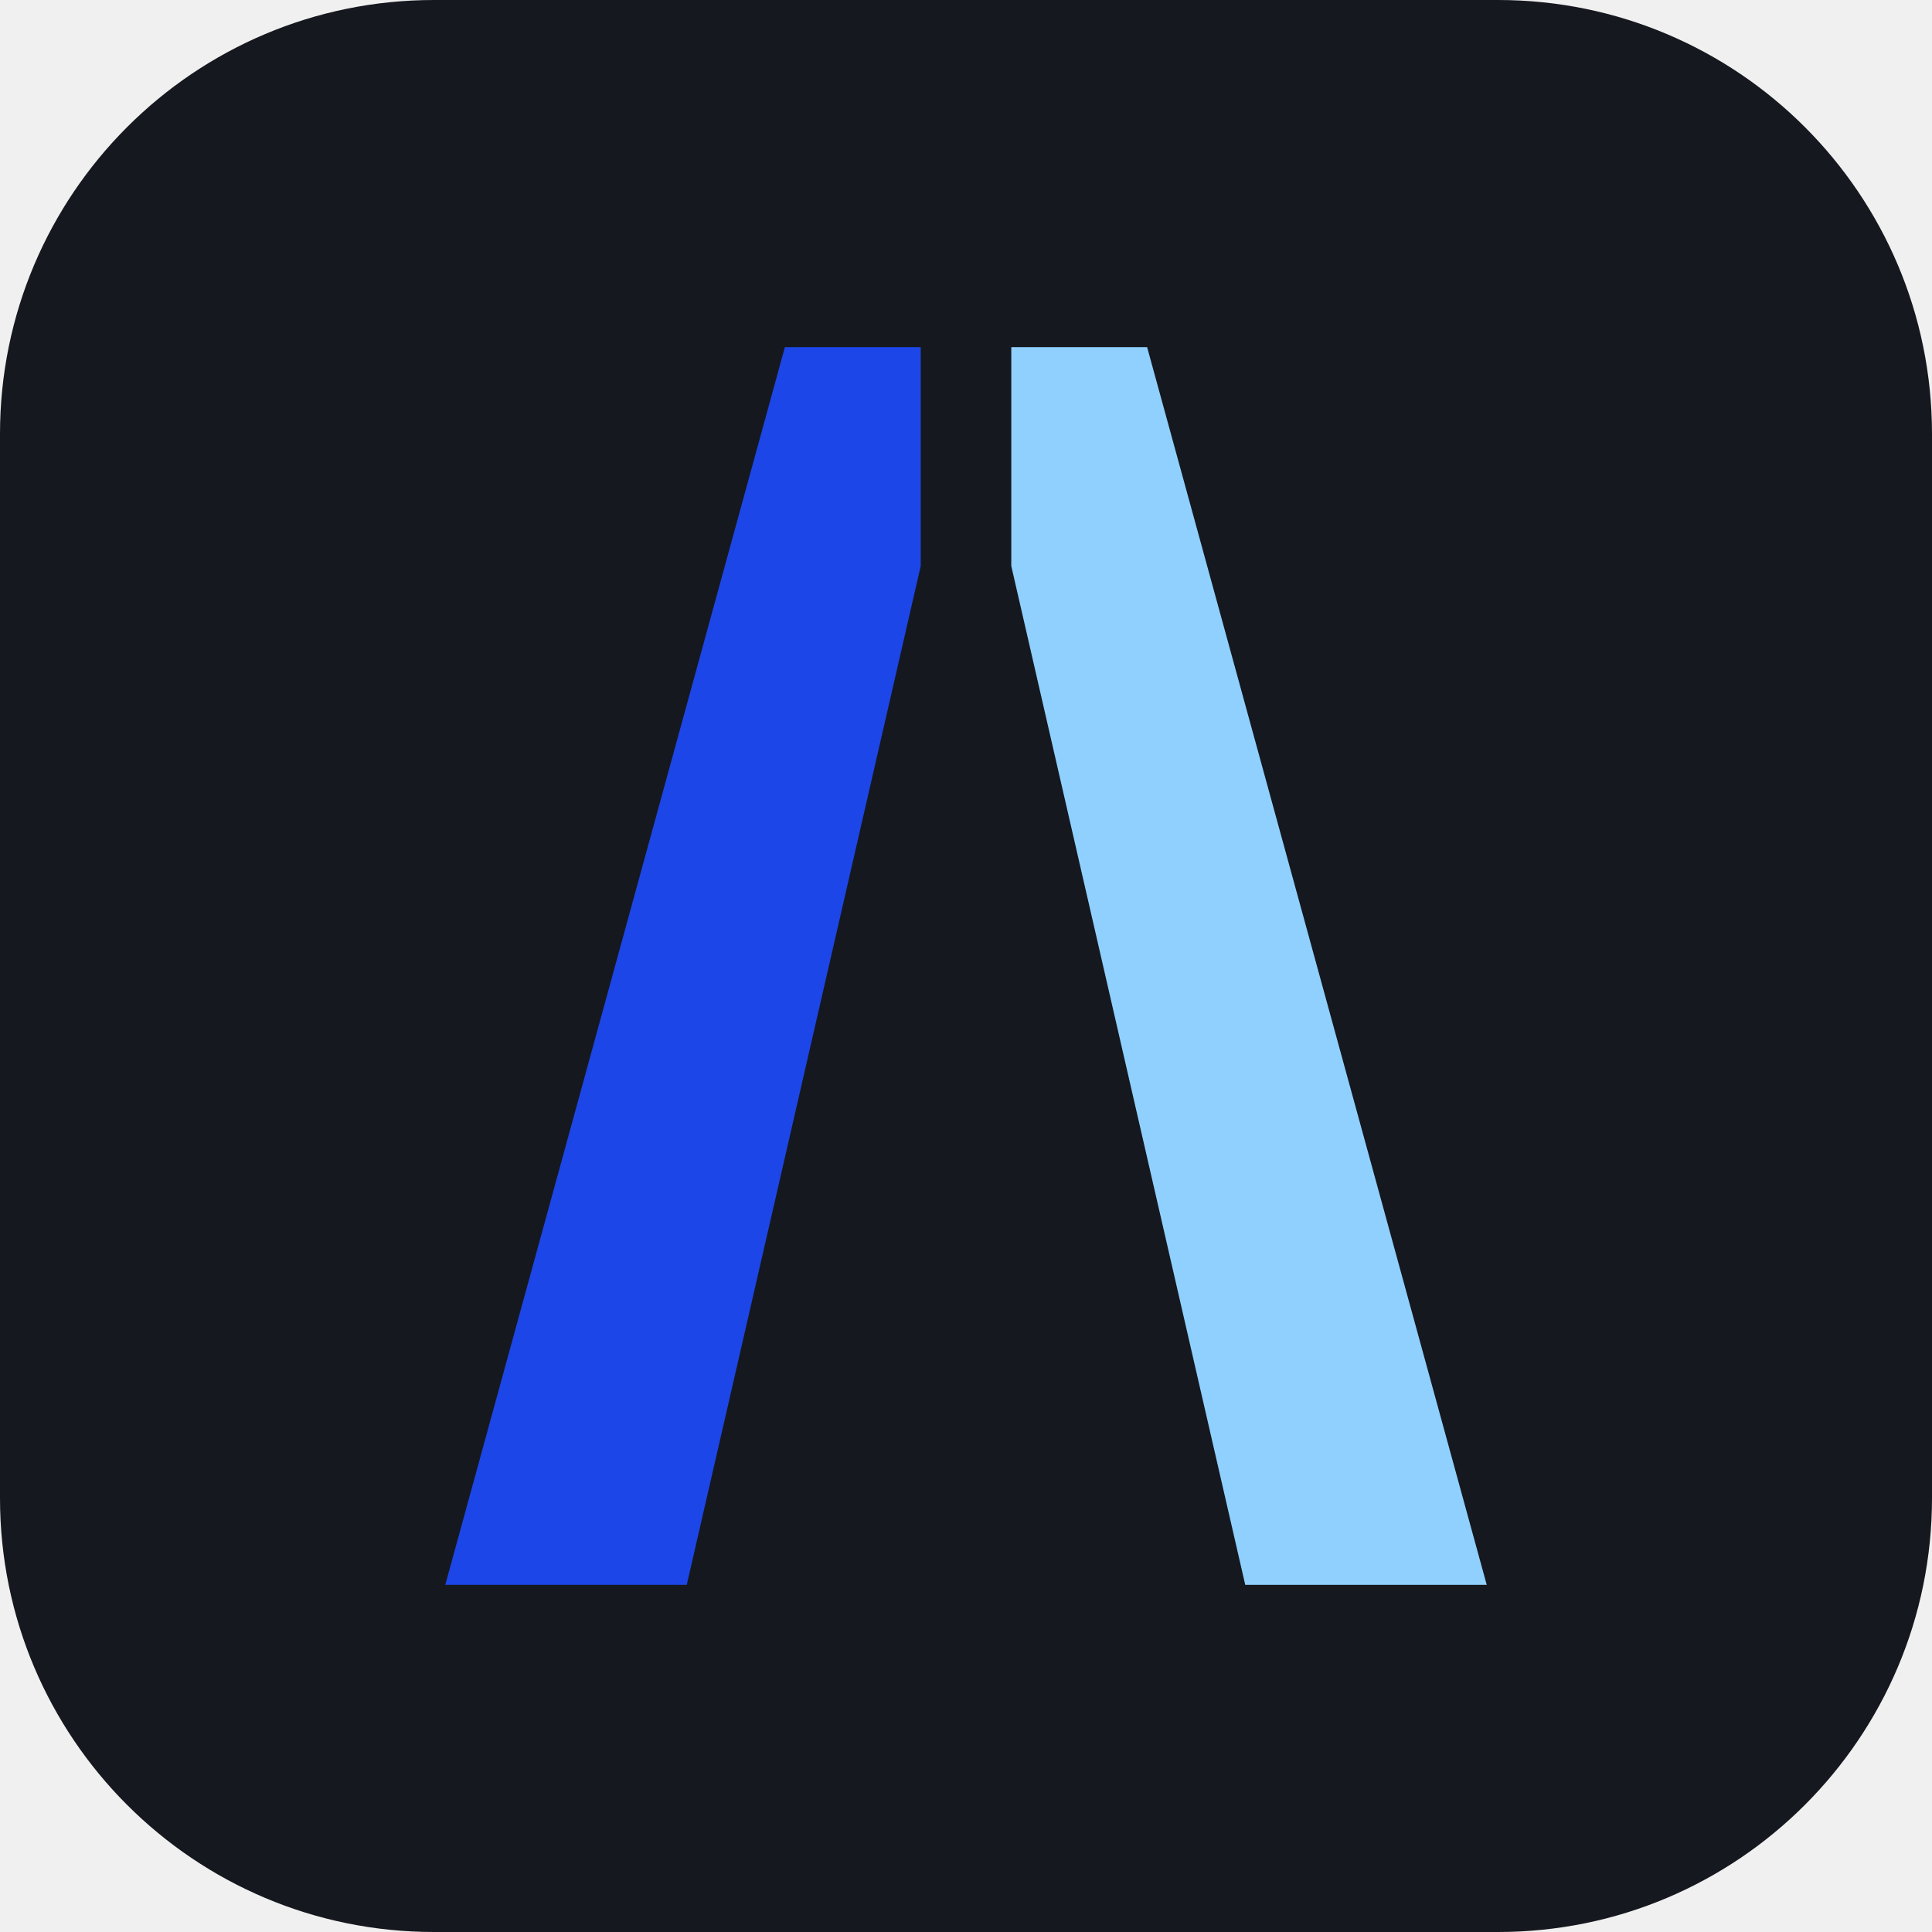
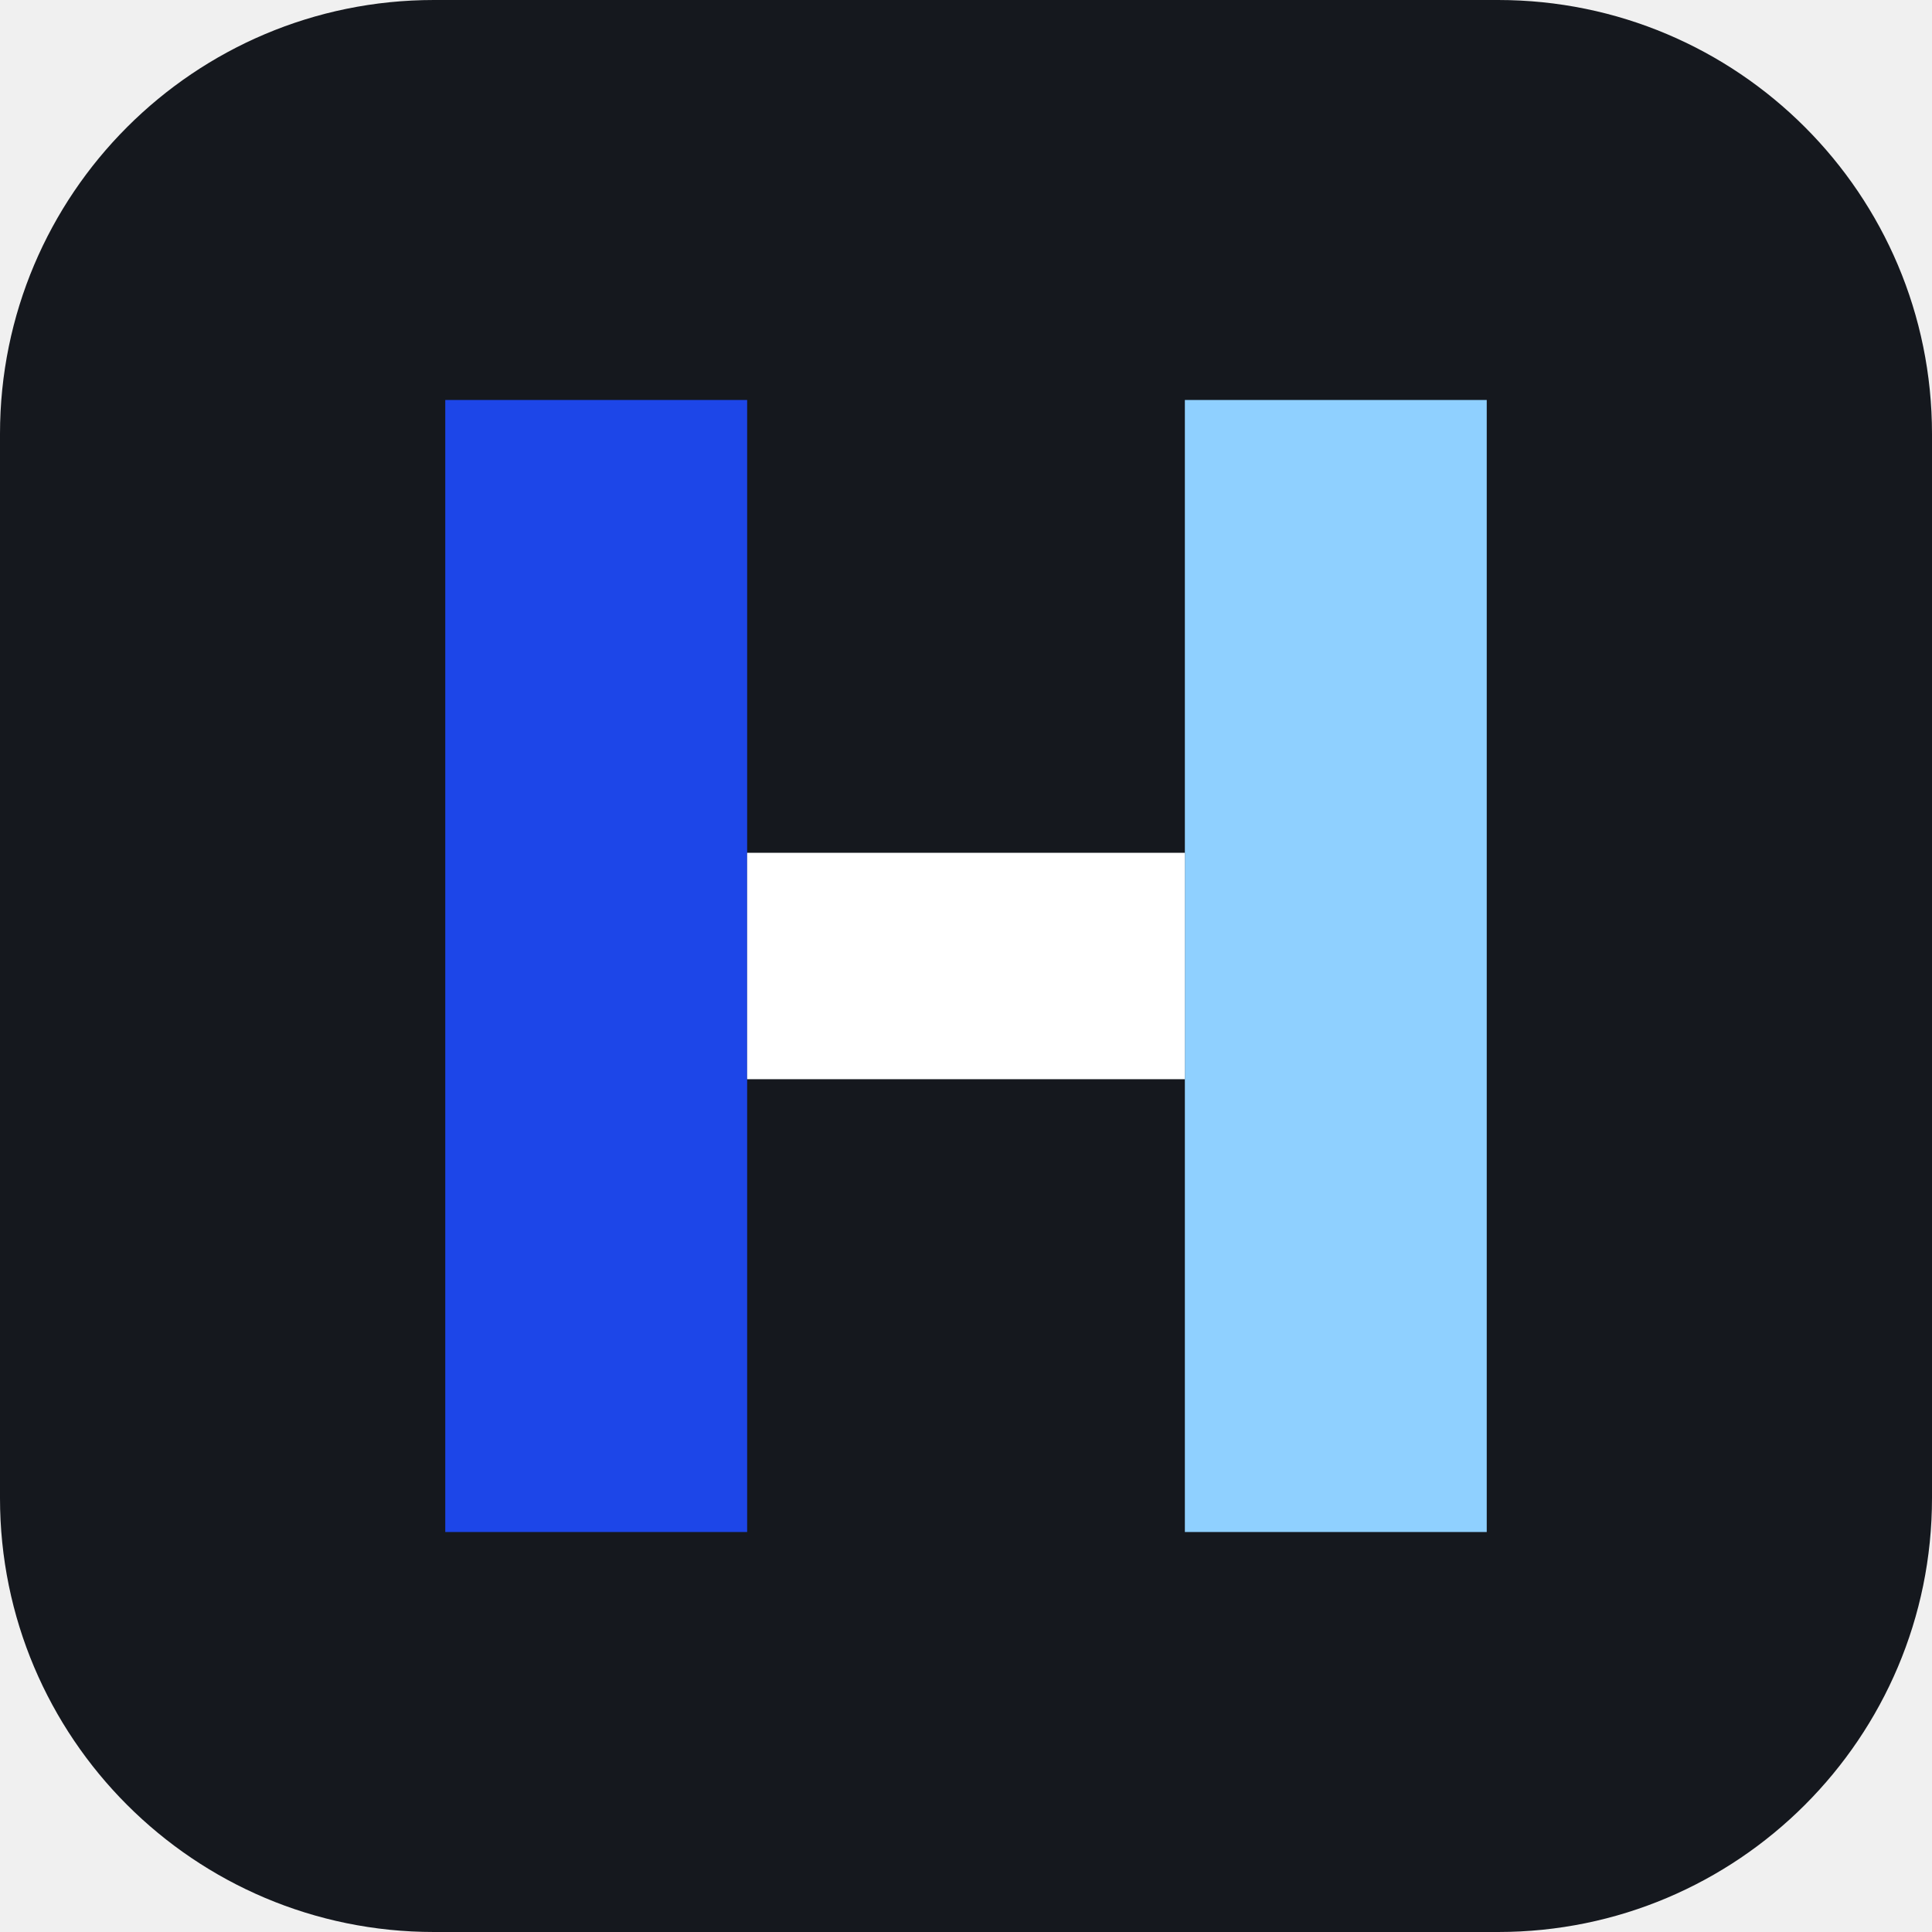
<svg xmlns="http://www.w3.org/2000/svg" viewBox="0 0 512 512">
  <rect width="512" height="512" rx="115" fill="#15181E" />
-   <polygon points="118,420 182,420 244,150 244,92 208,92" fill="#1D46E8" />
-   <polygon points="394,420 330,420 268,150 268,92 304,92" fill="#8FD0FF" />
+   <rect x="118" y="106" width="80" height="300" fill="#1D46E8" />
+   <rect x="314" y="106" width="80" height="300" fill="#8FD0FF" />
+   <rect x="198" y="226" width="116" height="60" fill="#FFFFFF" />
</svg>
